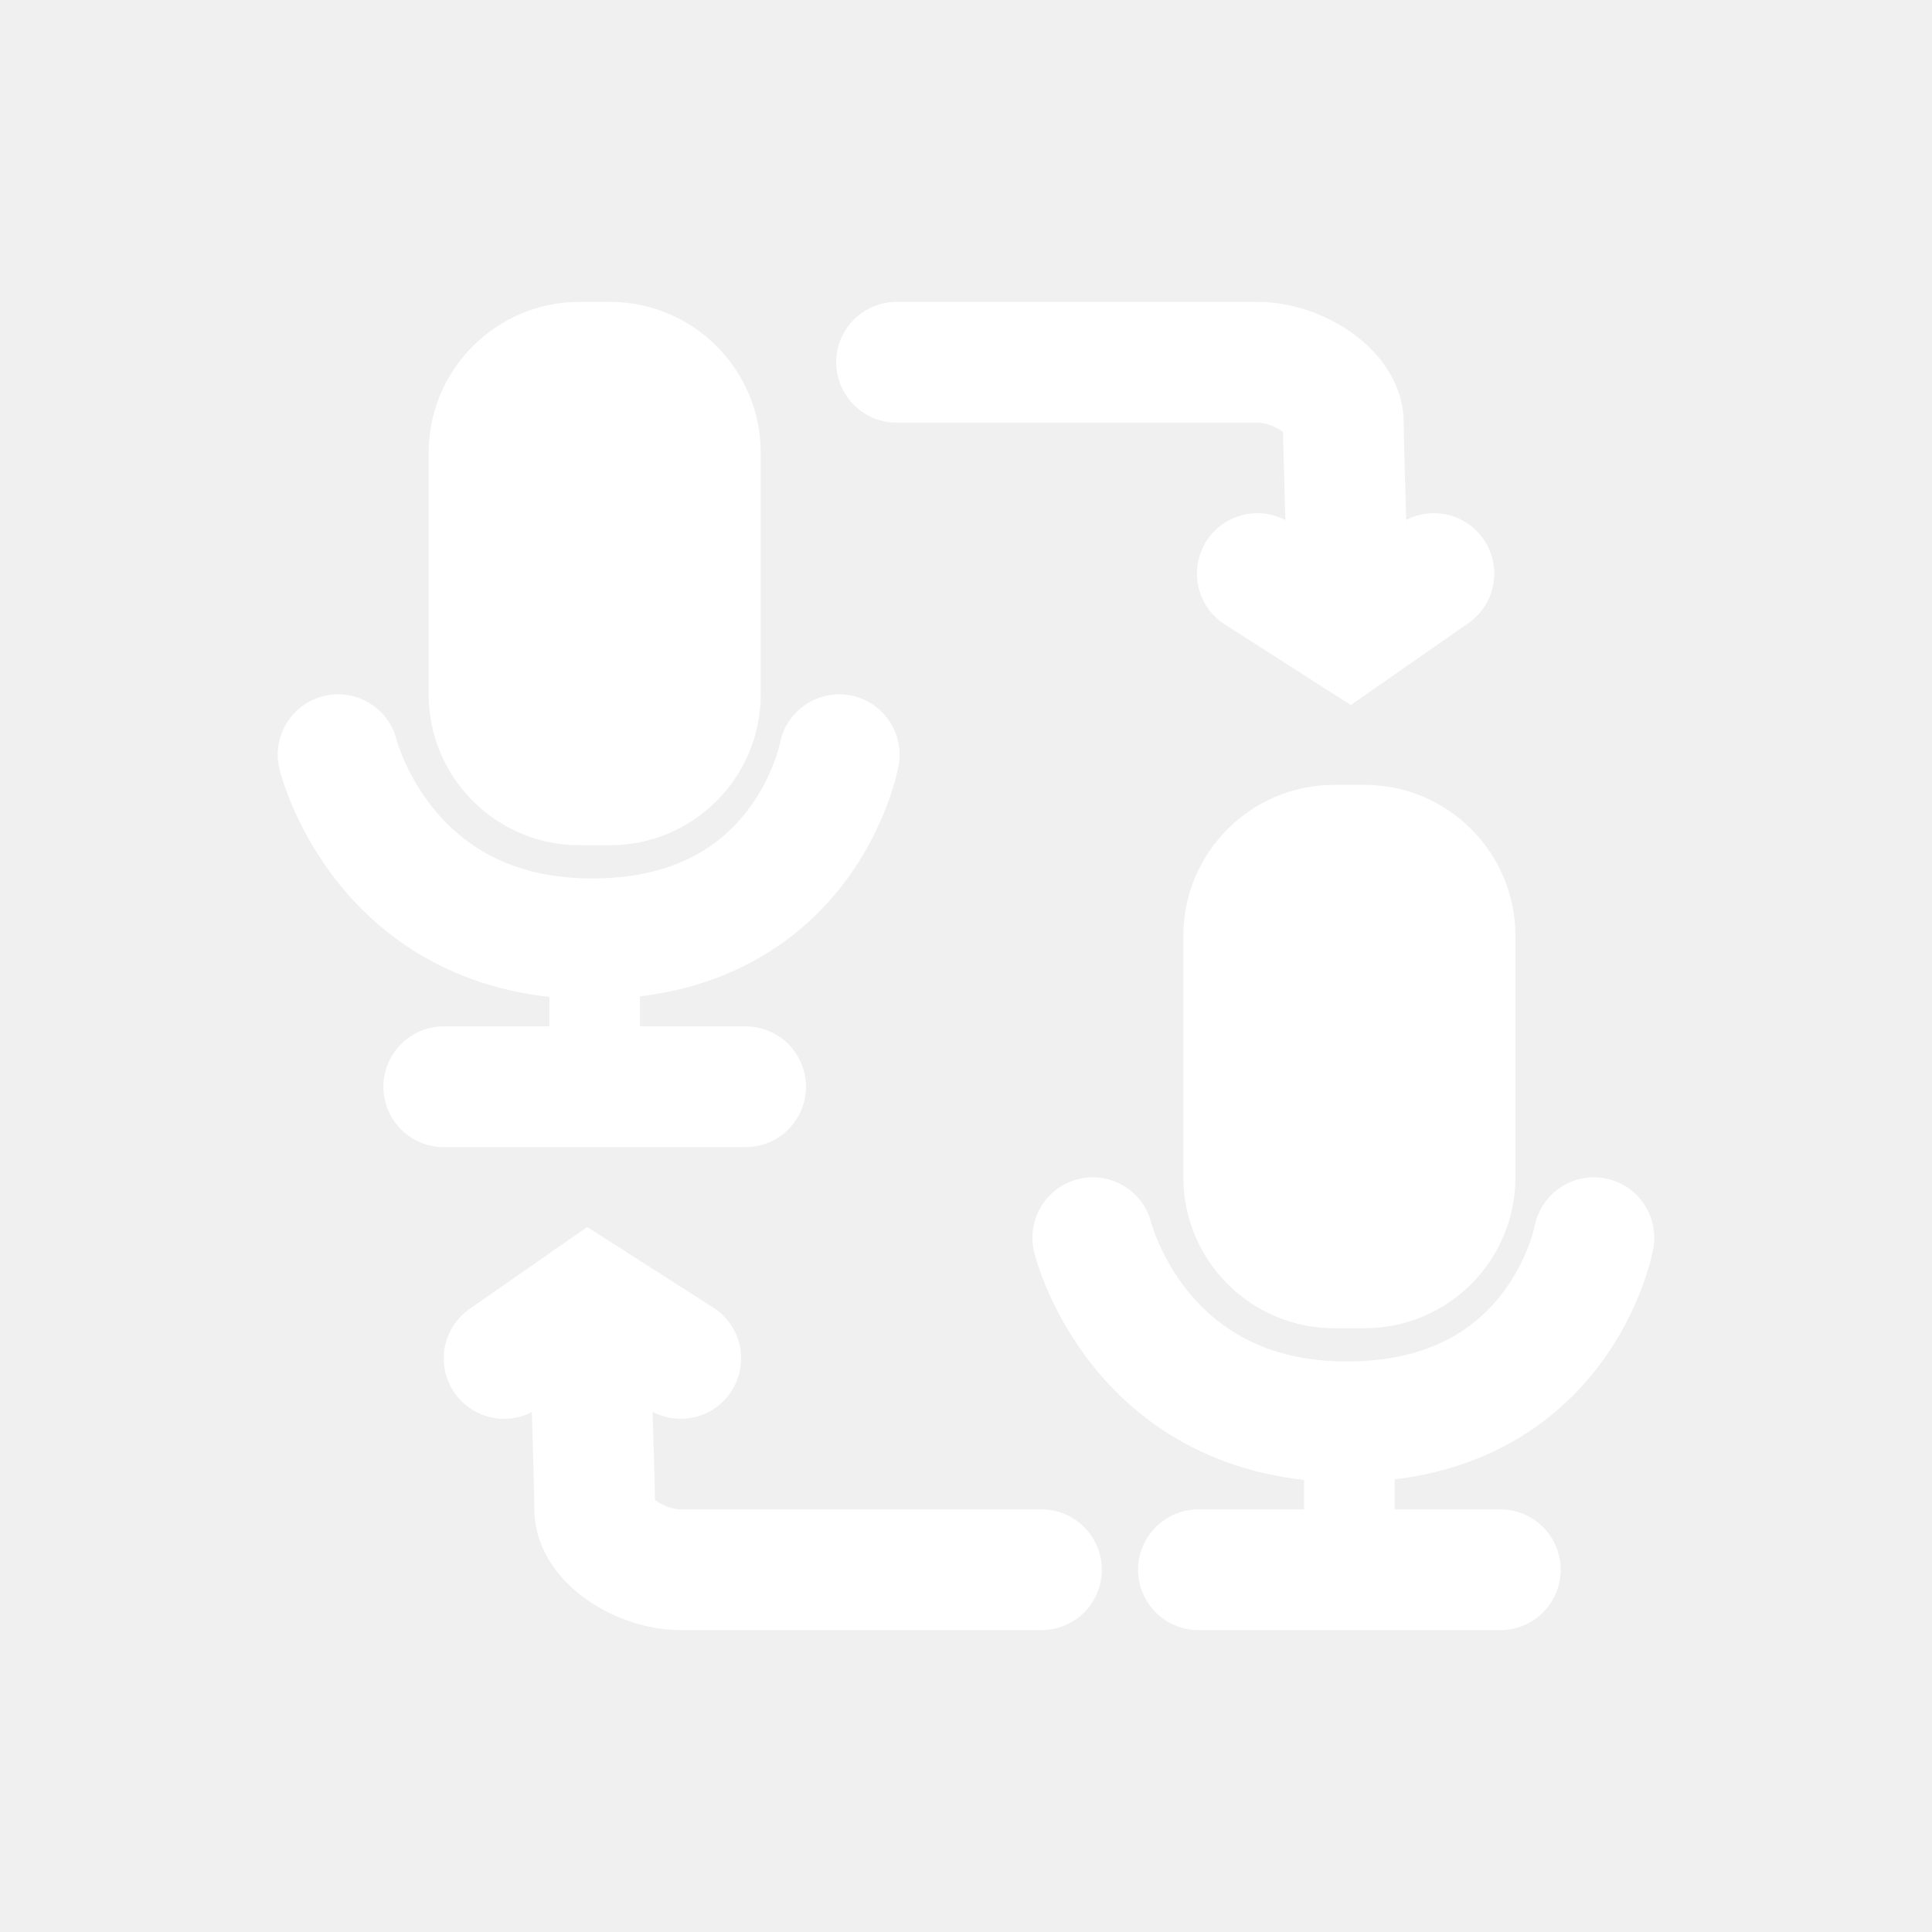
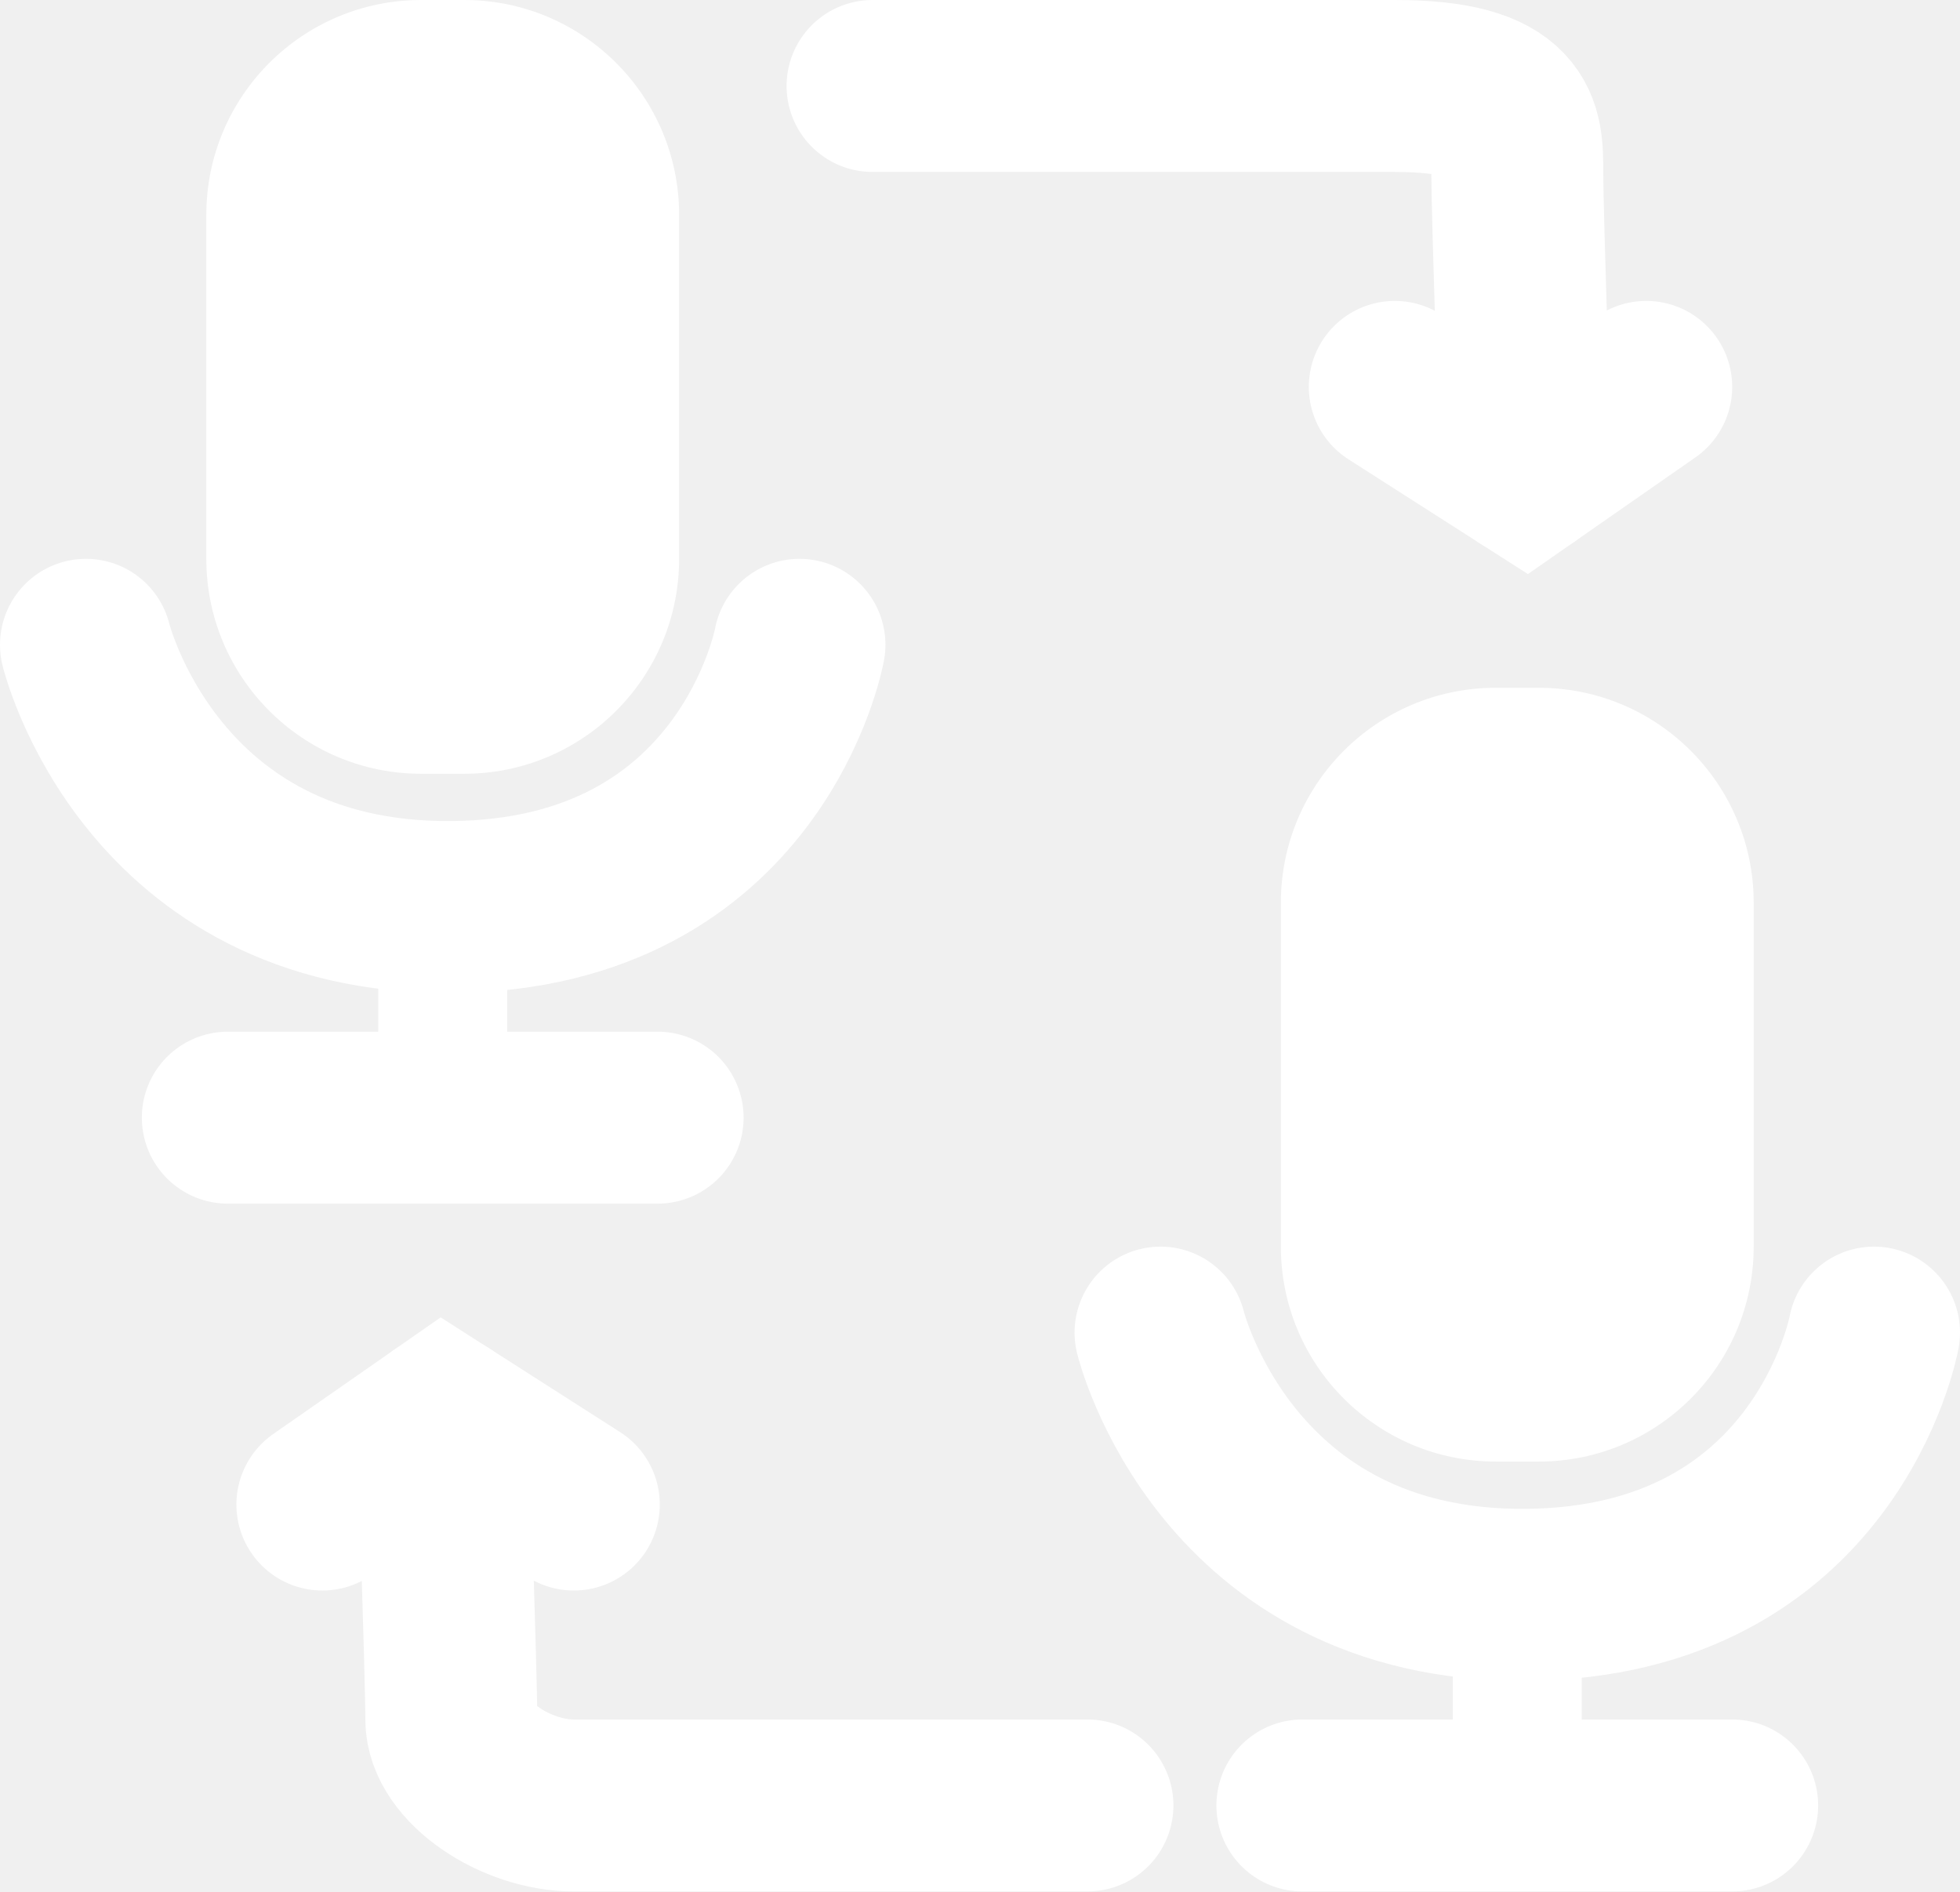
- <svg xmlns="http://www.w3.org/2000/svg" viewBox="-18.4 -20 128 128">
+ <svg xmlns="http://www.w3.org/2000/svg" viewBox="0 0 91.2 88">
  <defs>
    <style>
      .b {
+         fill: white;
+         stroke-width: 0px;
+       }
+ 
+       .c {
        stroke-width: 6px;
      }

-       .b, .c {
+       .c, .d {
        fill: none;
        stroke: white;
        stroke-linecap: round;
        stroke-miterlimit: 10;
      }

-       .c {
+       .d {
        stroke-width: 8px;
-       }
- 
-       .d {
-         fill: white;
-         stroke-width: 0px;
      }
    </style>
  </defs>
  <g>
-     <rect class="d" x="10" width="22" height="36" rx="10" ry="10" />
-     <path class="c" d="m4,30s3,12.3,17,12.2,16.2-12.2,16.2-12.2" />
-     <line class="b" x1="21" y1="42" x2="21" y2="52" />
-     <line class="c" x1="11" y1="52" x2="31" y2="52" />
+     <rect class="b" x="9.6" width="22" height="36" rx="10" ry="10" />
+     <path class="d" d="M4,30s3,12.3,17,12.2,16.2-12.2,16.2-12.2" />
+     <line class="c" x1="20.6" y1="42" x2="20.6" y2="52" />
+     <line class="d" x1="10.6" y1="52" x2="30.6" y2="52" />
  </g>
  <g>
-     <rect class="d" x="60" y="32" width="22" height="36" rx="10" ry="10" />
-     <path class="c" d="m54,62s3,12.3,17,12.2,16.2-12.2,16.2-12.2" />
-     <line class="b" x1="71" y1="74" x2="71" y2="84" />
-     <line class="c" x1="61" y1="84" x2="81" y2="84" />
+     <rect class="b" x="59.6" y="32" width="22" height="36" rx="10" ry="10" />
+     <path class="d" d="M54,62s3,12.3,17,12.2,16.2-12.2,16.2-12.2" />
+     <line class="c" x1="70.6" y1="74" x2="70.6" y2="84" />
+     <line class="d" x1="60.6" y1="84" x2="80.6" y2="84" />
  </g>
  <g>
-     <polyline class="c" points="15 70 20.6 66.1 26.7 70" />
-     <path class="c" d="m50.6,84h-23.9c-2.7,0-5.7-2-5.7-4s-.4-13.9-.4-13.9" />
+     <polyline class="d" points="15 70 20.6 66.1 26.7 70" />
+     <path class="d" d="M50.6,84h-23.9c-2.7,0-5.7-2-5.7-4s-.4-13.9-.4-13.9" />
  </g>
  <g>
-     <polyline class="c" points="76.6 18 71 21.9 64.9 18" />
-     <path class="c" d="m41,4h23.9c2.7,0,5.7,2,5.7,4s.4,13.9.4,13.9" />
+     <polyline class="d" points="76.6 18 71 21.9 64.9 18" />
+     <path class="d" d="M40.6,4s18.6,0,24.3,0,5.7,2,5.7,4,.4,13.9.4,13.9" />
  </g>
</svg>
